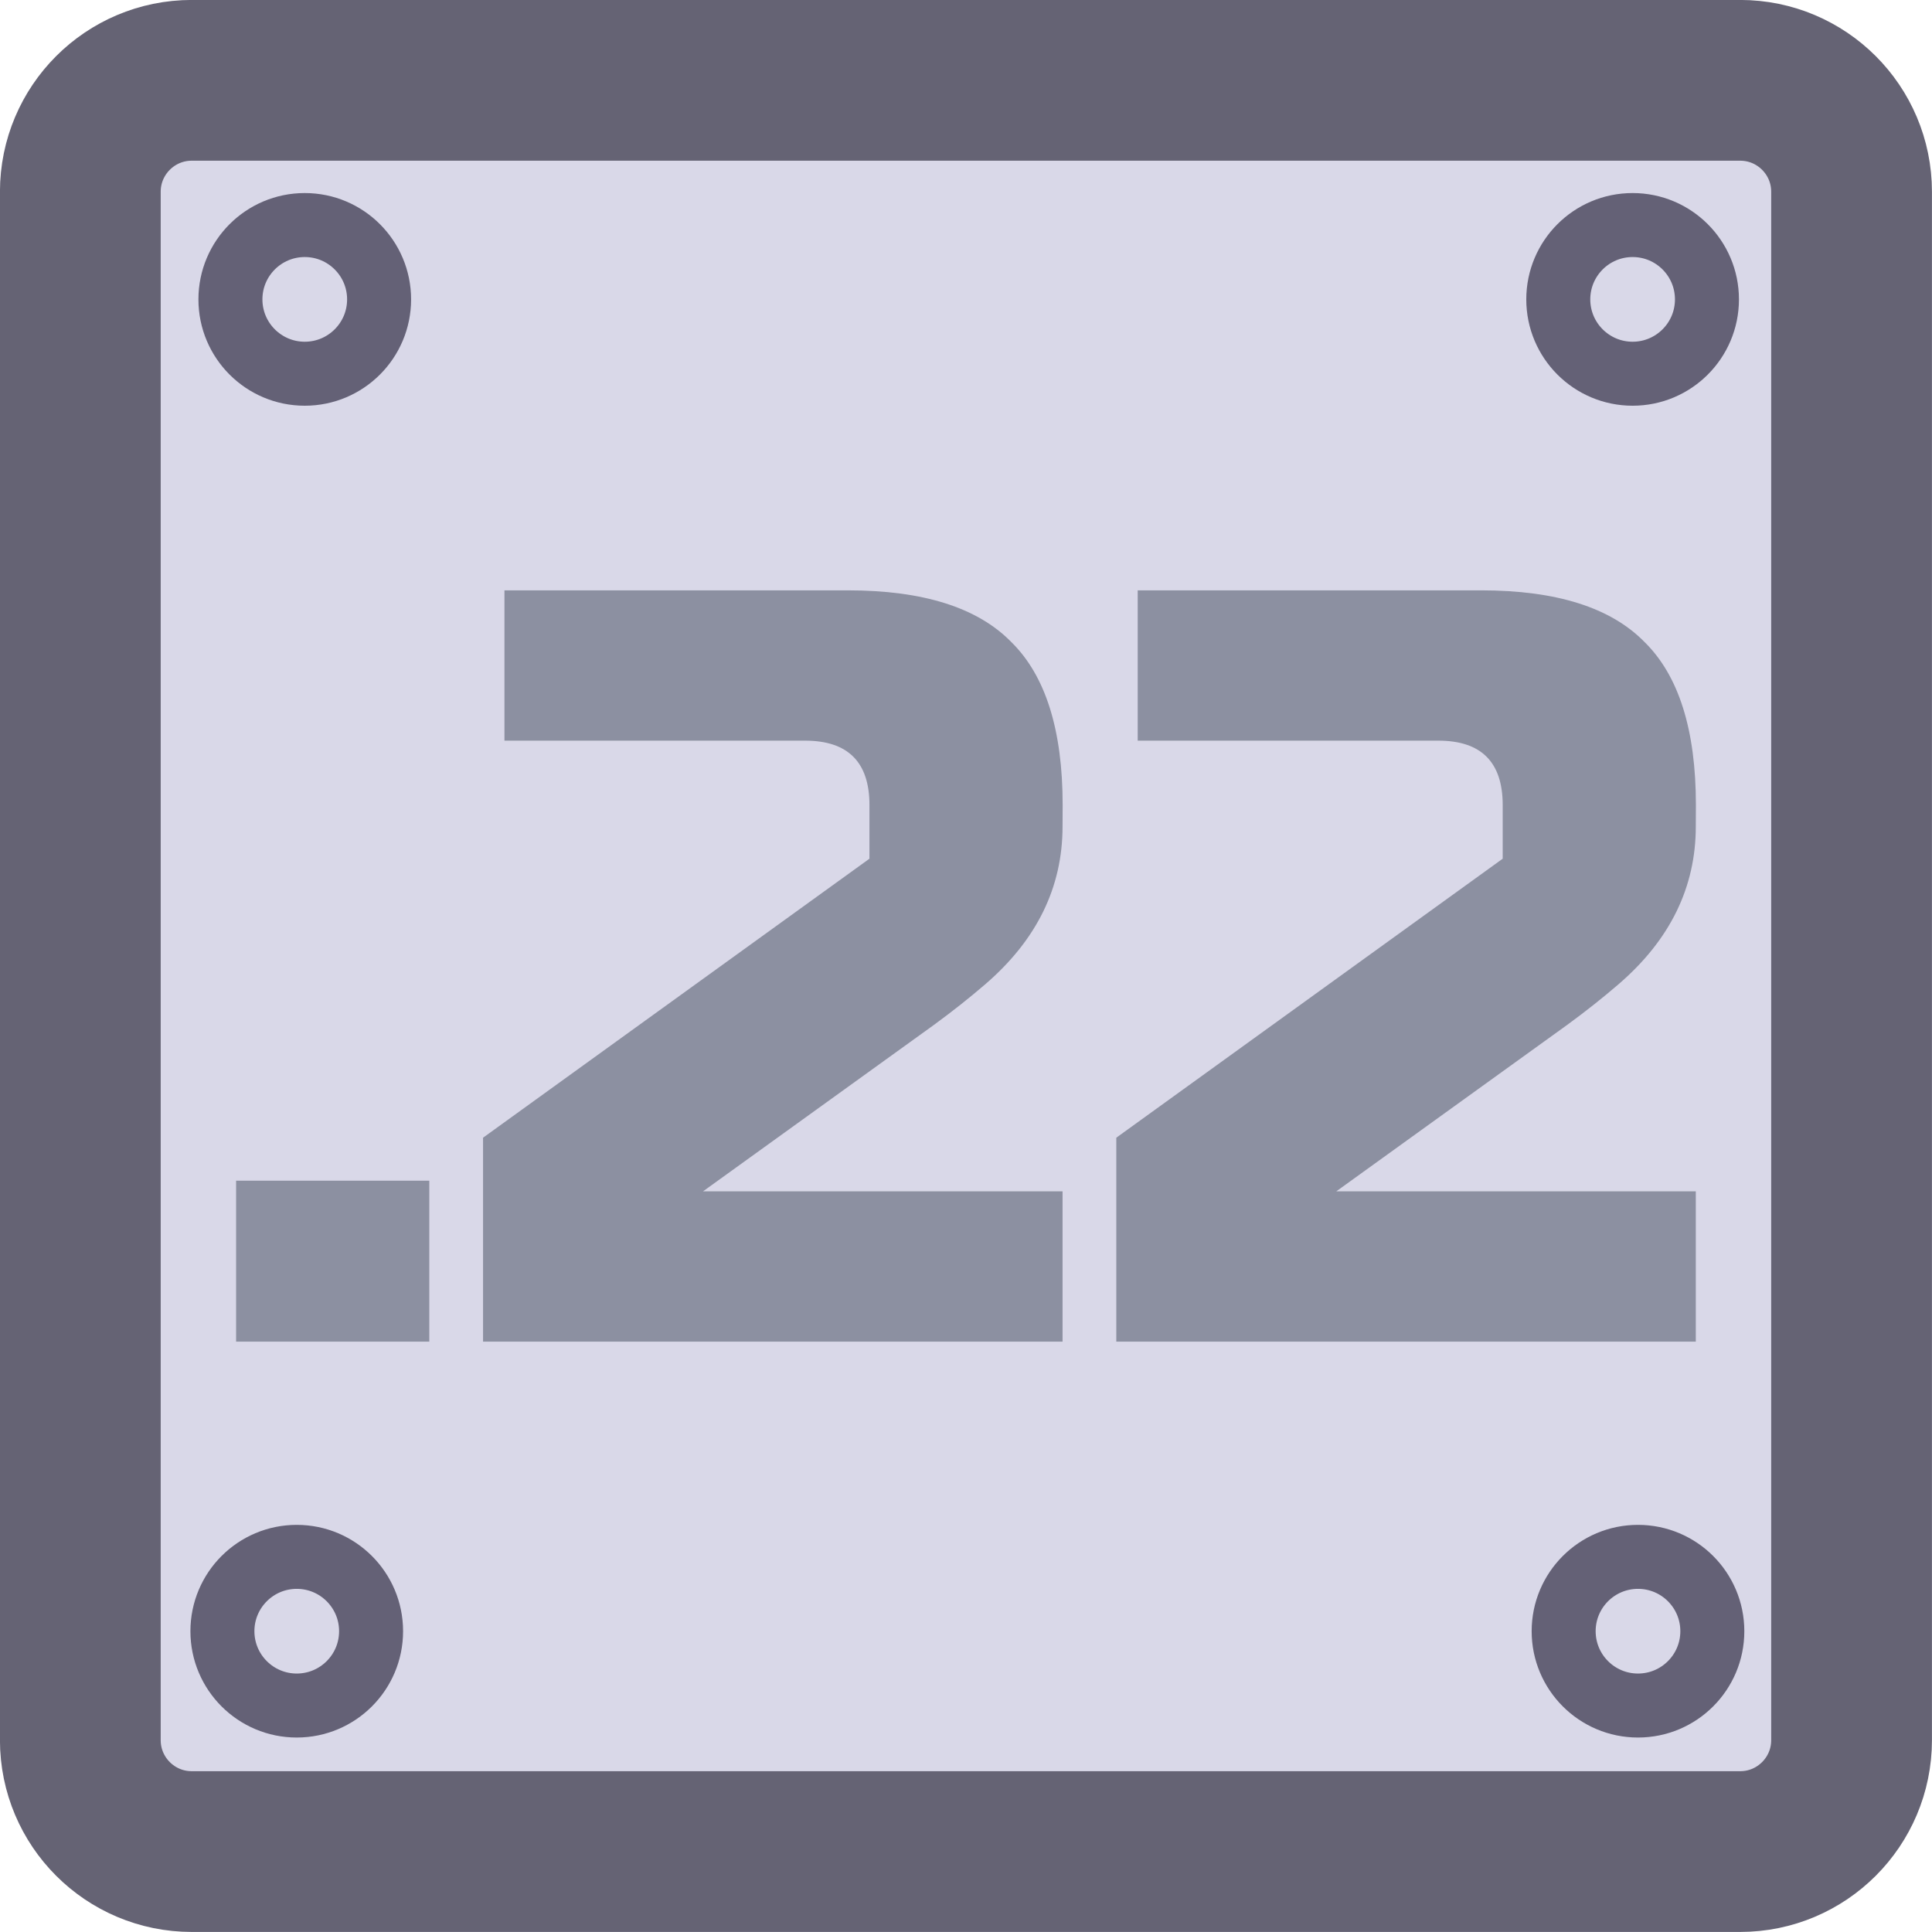
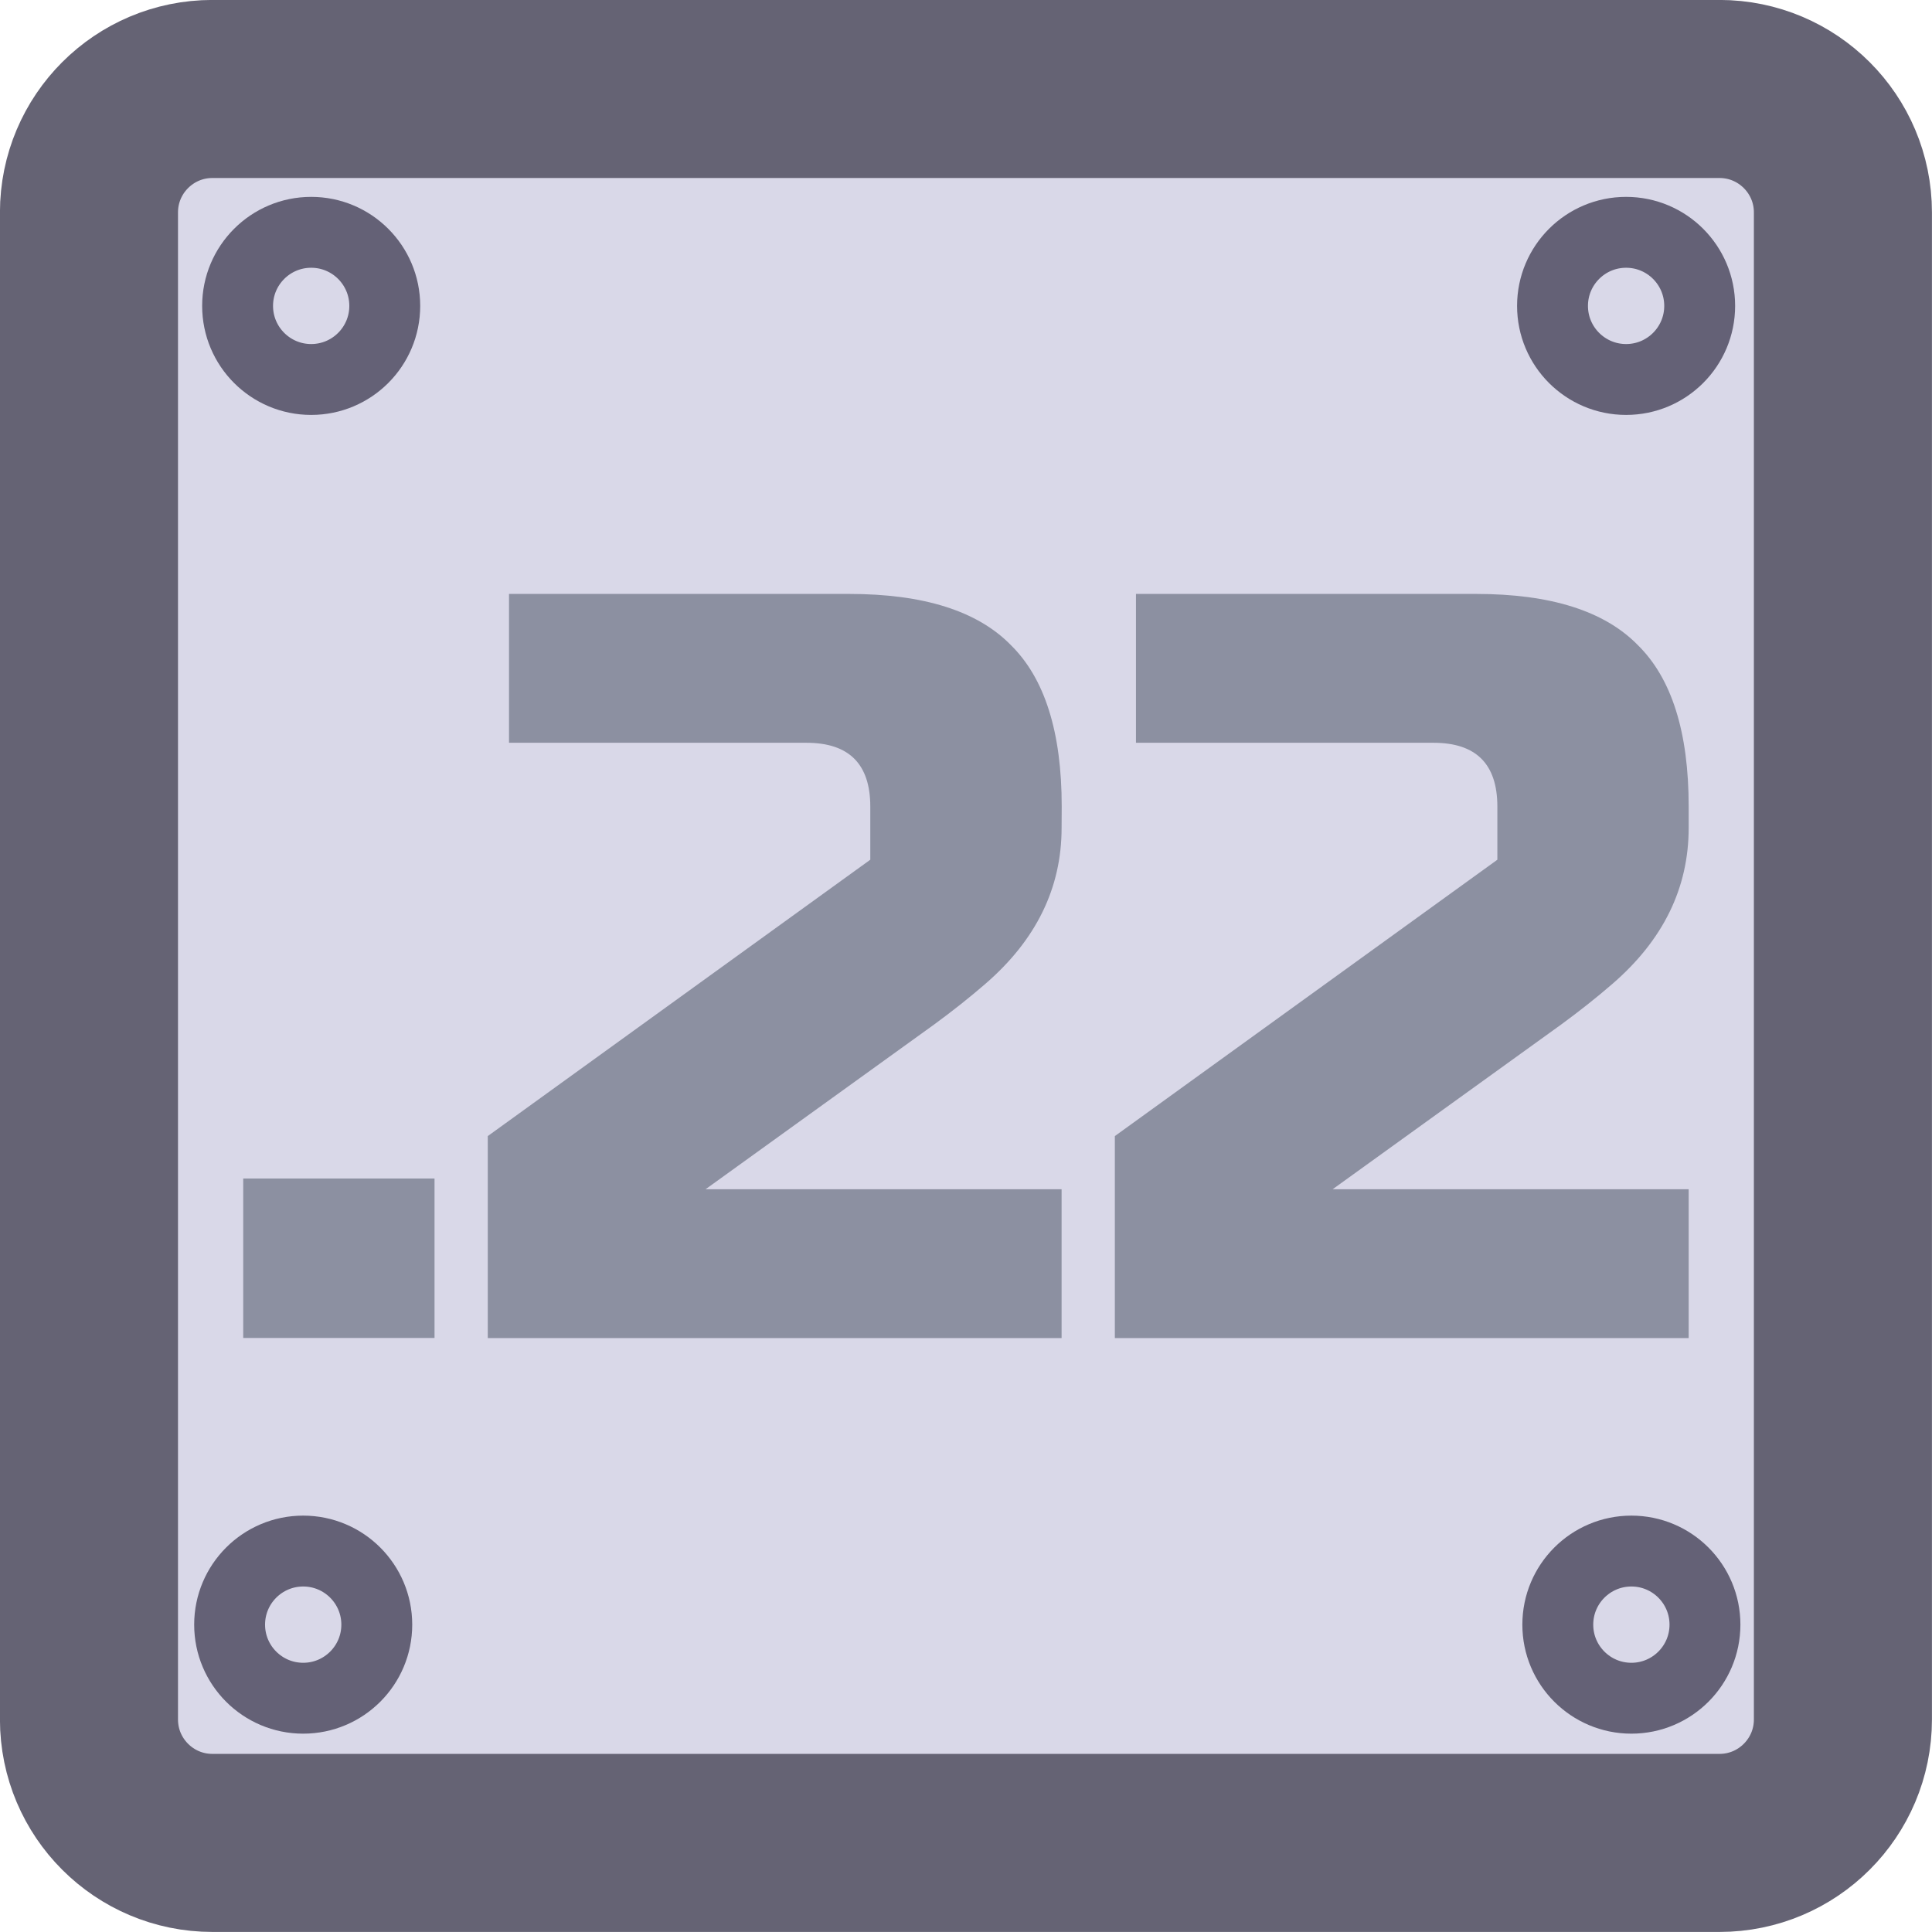
- <svg xmlns="http://www.w3.org/2000/svg" width="72" height="72" viewBox="0 0 19.05 19.05" version="1.1" id="svg5">
+ <svg xmlns="http://www.w3.org/2000/svg" width="65" height="65" viewBox="0 0 17.198 17.198" version="1.1" id="svg5">
  <defs id="defs2">
    </defs>
  <g id="layer1">
-     <rect style="fill:#d9d8e8;fill-opacity:1;stroke:#656374;stroke-width:1.585;stroke-linecap:round;stroke-linejoin:round;stroke-miterlimit:10;stroke-dasharray:none;stroke-opacity:1" id="rect846" width="17.465" height="17.465" x="0.792" y="0.792" ry="1.099" rx="1.099" />
-     <circle style="fill:none;fill-opacity:1;stroke:#646176;stroke-width:0.631;stroke-linecap:round;stroke-linejoin:round;stroke-miterlimit:4;stroke-dasharray:none;stroke-opacity:1" id="path9697" cx="16.098" cy="2.952" r="0.733" />
-     <circle style="fill:none;fill-opacity:1;stroke:#646176;stroke-width:0.631;stroke-linecap:round;stroke-linejoin:round;stroke-miterlimit:4;stroke-dasharray:none;stroke-opacity:1" id="path9697-6" cx="16.151" cy="16.084" r="0.733" />
-     <circle style="fill:none;fill-opacity:1;stroke:#646176;stroke-width:0.631;stroke-linecap:round;stroke-linejoin:round;stroke-miterlimit:4;stroke-dasharray:none;stroke-opacity:1" id="path9697-7" cx="2.926" cy="16.084" r="0.733" />
-     <circle style="fill:none;fill-opacity:1;stroke:#646176;stroke-width:0.631;stroke-linecap:round;stroke-linejoin:round;stroke-miterlimit:4;stroke-dasharray:none;stroke-opacity:1" id="path9697-5" cx="3.005" cy="2.952" r="0.733" />
-     <path d="m 2.328,11.642 h 1.905 v 1.587 H 2.328 Z M 10.477,8.149 q 0,0.9 -0.762,1.556 -0.233,0.201 -0.508,0.402 l -2.275,1.64 h 3.545 v 1.482 H 4.763 V 11.218 L 8.573,8.467 v -0.529 q 0,-0.635 -0.635,-0.635 H 4.974 V 5.821 h 3.387 q 1.111,0 1.609,0.508 0.508,0.497 0.508,1.609 z m 6.244,0 q 0,0.9 -0.762,1.556 -0.233,0.201 -0.508,0.402 l -2.275,1.64 h 3.545 v 1.482 H 11.007 V 11.218 L 14.817,8.467 v -0.529 q 0,-0.635 -0.635,-0.635 H 11.218 V 5.821 h 3.387 q 1.111,0 1.609,0.508 0.508,0.497 0.508,1.609 z" id="text1" style="font-size:10.583px;font-family:'Russo One';-inkscape-font-specification:'Russo One, Normal';text-align:center;text-anchor:middle;fill:#8c90a1;stroke-width:0.212;stroke-linecap:round;stroke-linejoin:round;paint-order:markers fill stroke" aria-label=".22" />
+     <rect style="fill:#d9d8e8;fill-opacity:1;stroke:#656374;stroke-width:1.585;stroke-linecap:round;stroke-linejoin:round;stroke-miterlimit:10;stroke-dasharray:none;stroke-opacity:1" id="rect846" width="15.613" height="15.613" x="0.792" y="0.792" ry="1.099" rx="1.099" />
+     <circle style="fill:none;fill-opacity:1;stroke:#646176;stroke-width:0.631;stroke-linecap:round;stroke-linejoin:round;stroke-miterlimit:4;stroke-dasharray:none;stroke-opacity:1" id="path9697" cx="14.475" cy="2.723" r="0.655" />
+     <circle style="fill:none;fill-opacity:1;stroke:#646176;stroke-width:0.631;stroke-linecap:round;stroke-linejoin:round;stroke-miterlimit:4;stroke-dasharray:none;stroke-opacity:1" id="path9697-6" cx="14.522" cy="14.462" r="0.655" />
+     <circle style="fill:none;fill-opacity:1;stroke:#646176;stroke-width:0.631;stroke-linecap:round;stroke-linejoin:round;stroke-miterlimit:4;stroke-dasharray:none;stroke-opacity:1" id="path9697-7" cx="2.699" cy="14.462" r="0.655" />
+     <circle style="fill:none;fill-opacity:1;stroke:#646176;stroke-width:0.631;stroke-linecap:round;stroke-linejoin:round;stroke-miterlimit:4;stroke-dasharray:none;stroke-opacity:1" id="path9697-5" cx="2.77" cy="2.723" r="0.655" />
+     <path d="m 2.165,10.491 h 1.703 v 1.419 H 2.165 Z M 9.45,7.369 q 0,0.804 -0.681,1.391 -0.208,0.18 -0.454,0.36 L 6.281,10.586 h 3.169 v 1.325 H 4.342 v -1.798 L 7.747,7.653 V 7.18 q 0,-0.568 -0.568,-0.568 H 4.531 v -1.325 h 3.028 q 0.993,0 1.438,0.454 0.454,0.445 0.454,1.438 z m 5.582,0 q 0,0.804 -0.681,1.391 -0.208,0.18 -0.454,0.36 l -2.034,1.466 h 3.169 v 1.325 H 9.924 v -1.798 L 13.329,7.653 V 7.18 q 0,-0.568 -0.568,-0.568 h -2.649 v -1.325 h 3.028 q 0.993,0 1.438,0.454 0.454,0.445 0.454,1.438 z" id="text1" style="font-size:10.583px;font-family:'Russo One';-inkscape-font-specification:'Russo One, Normal';text-align:center;text-anchor:middle;fill:#8c90a1;stroke-width:0.212;stroke-linecap:round;stroke-linejoin:round;paint-order:markers fill stroke" aria-label=".22" />
  </g>
</svg>
